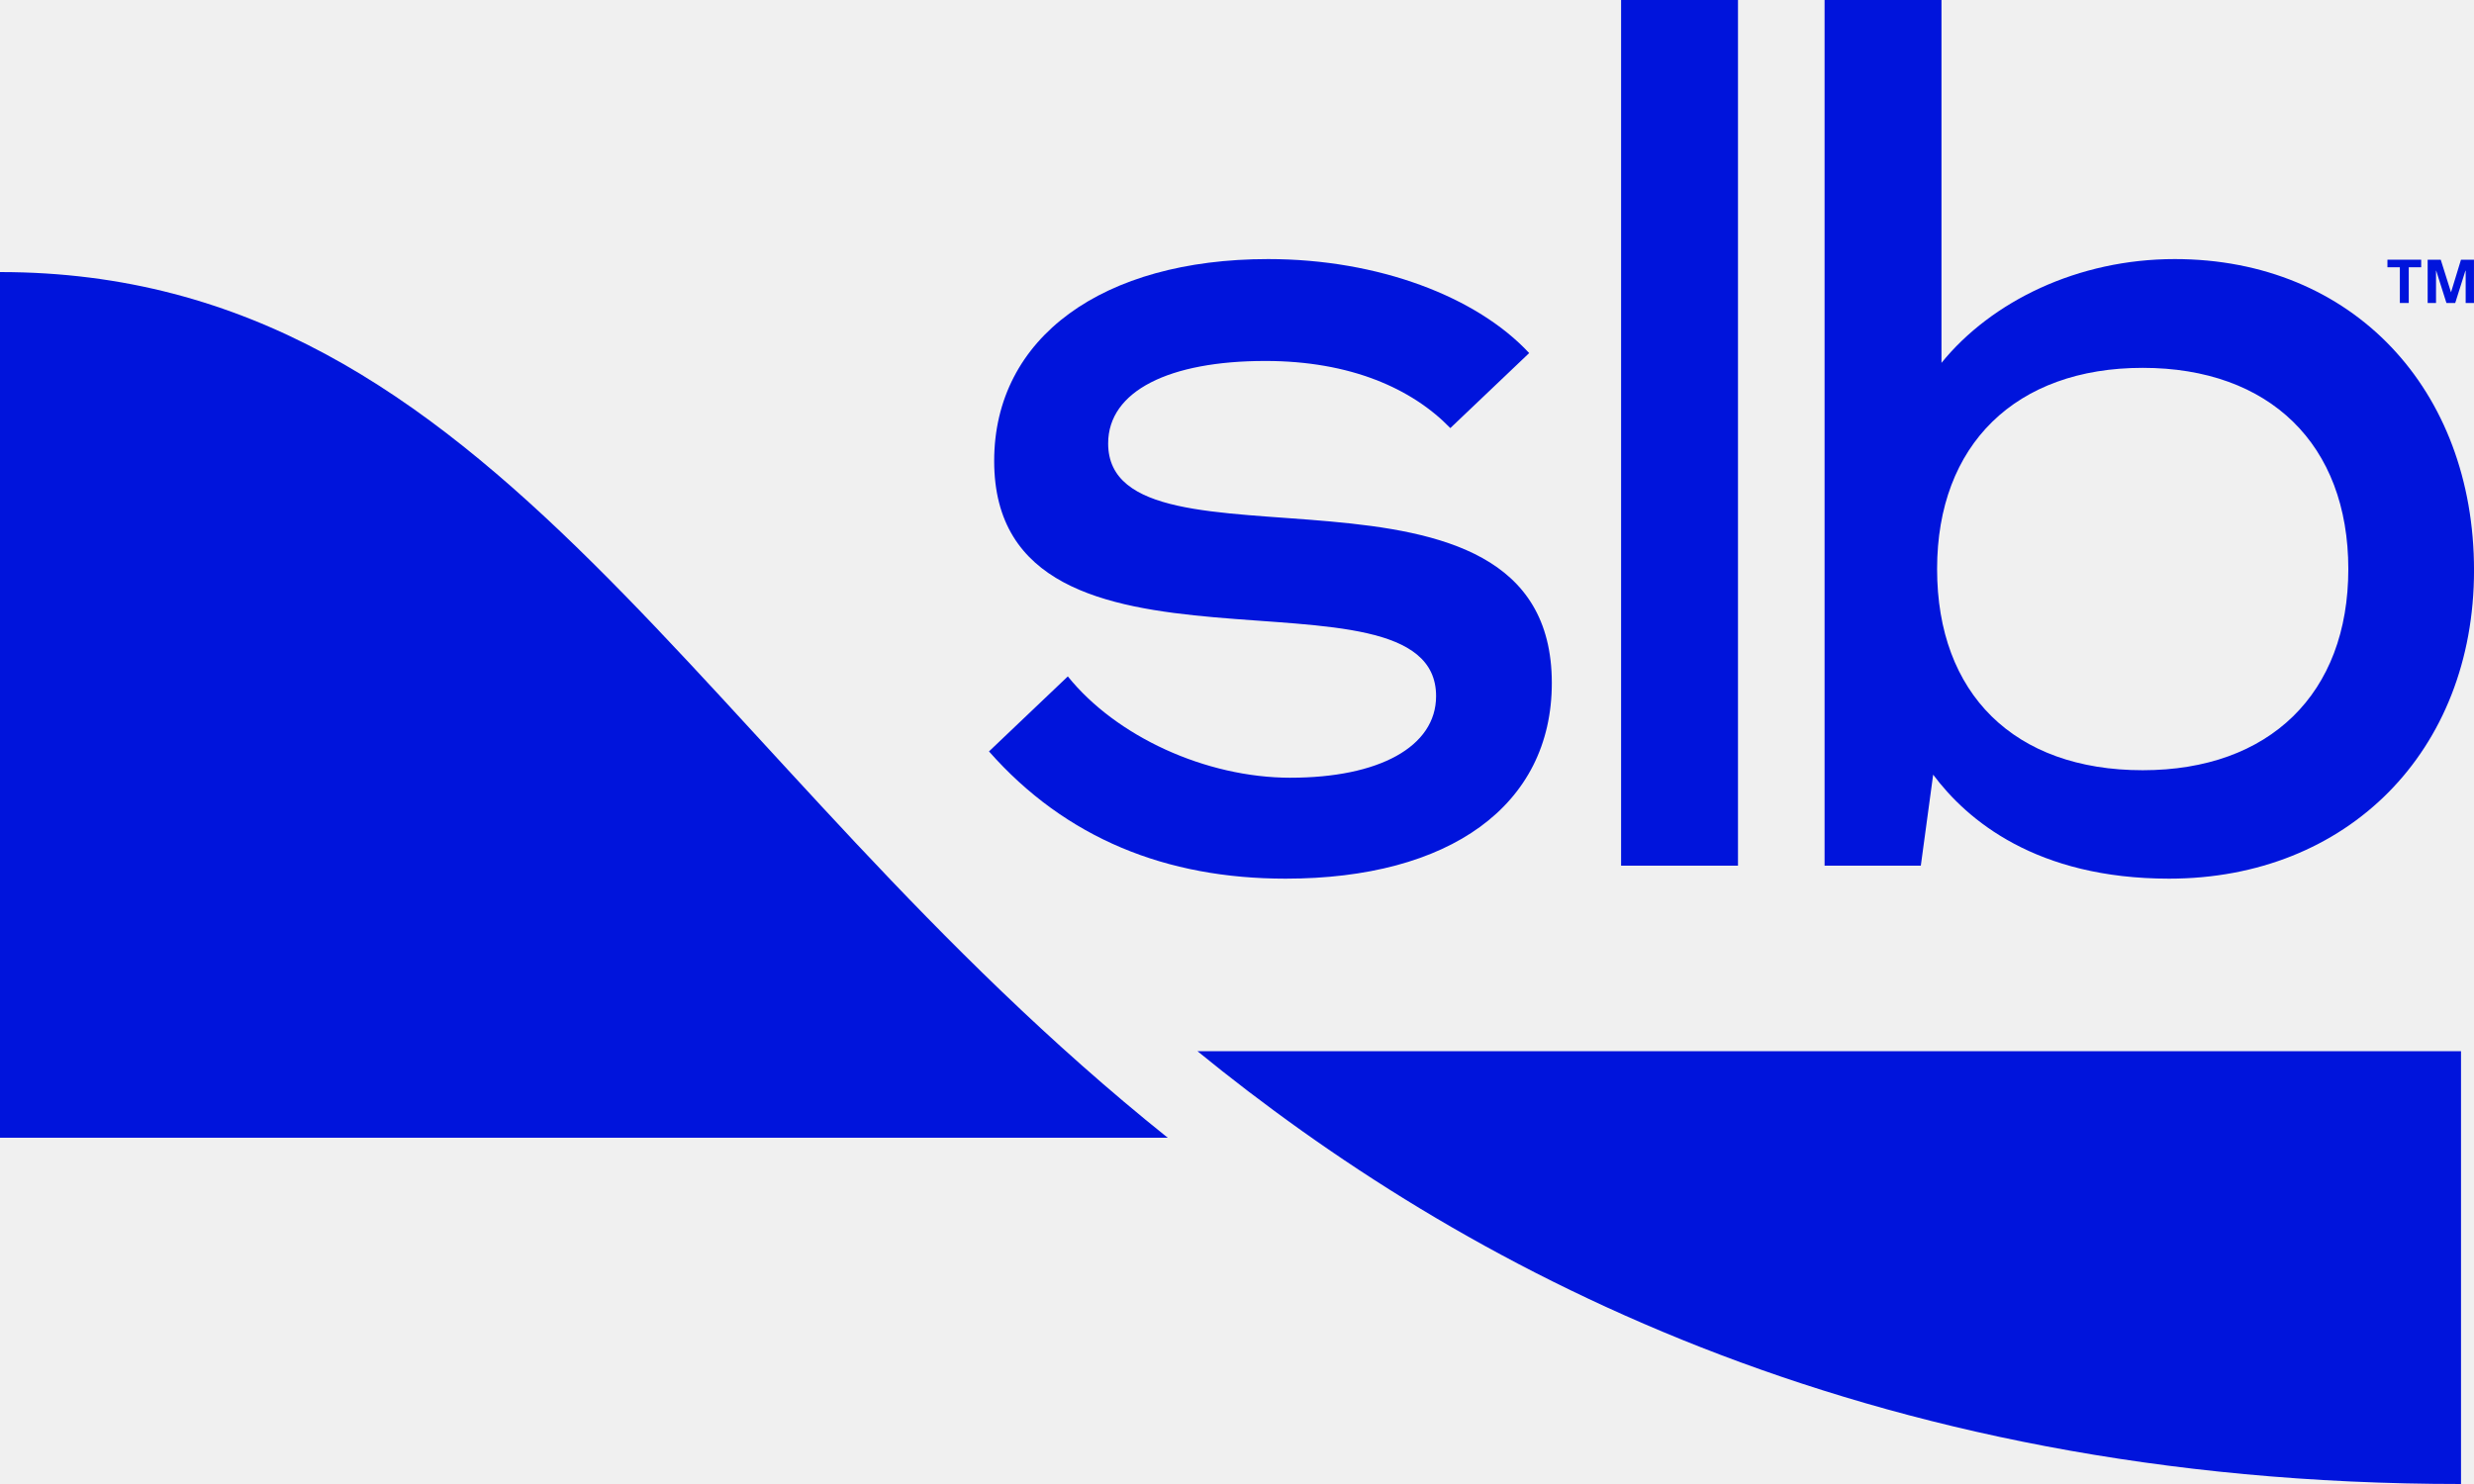
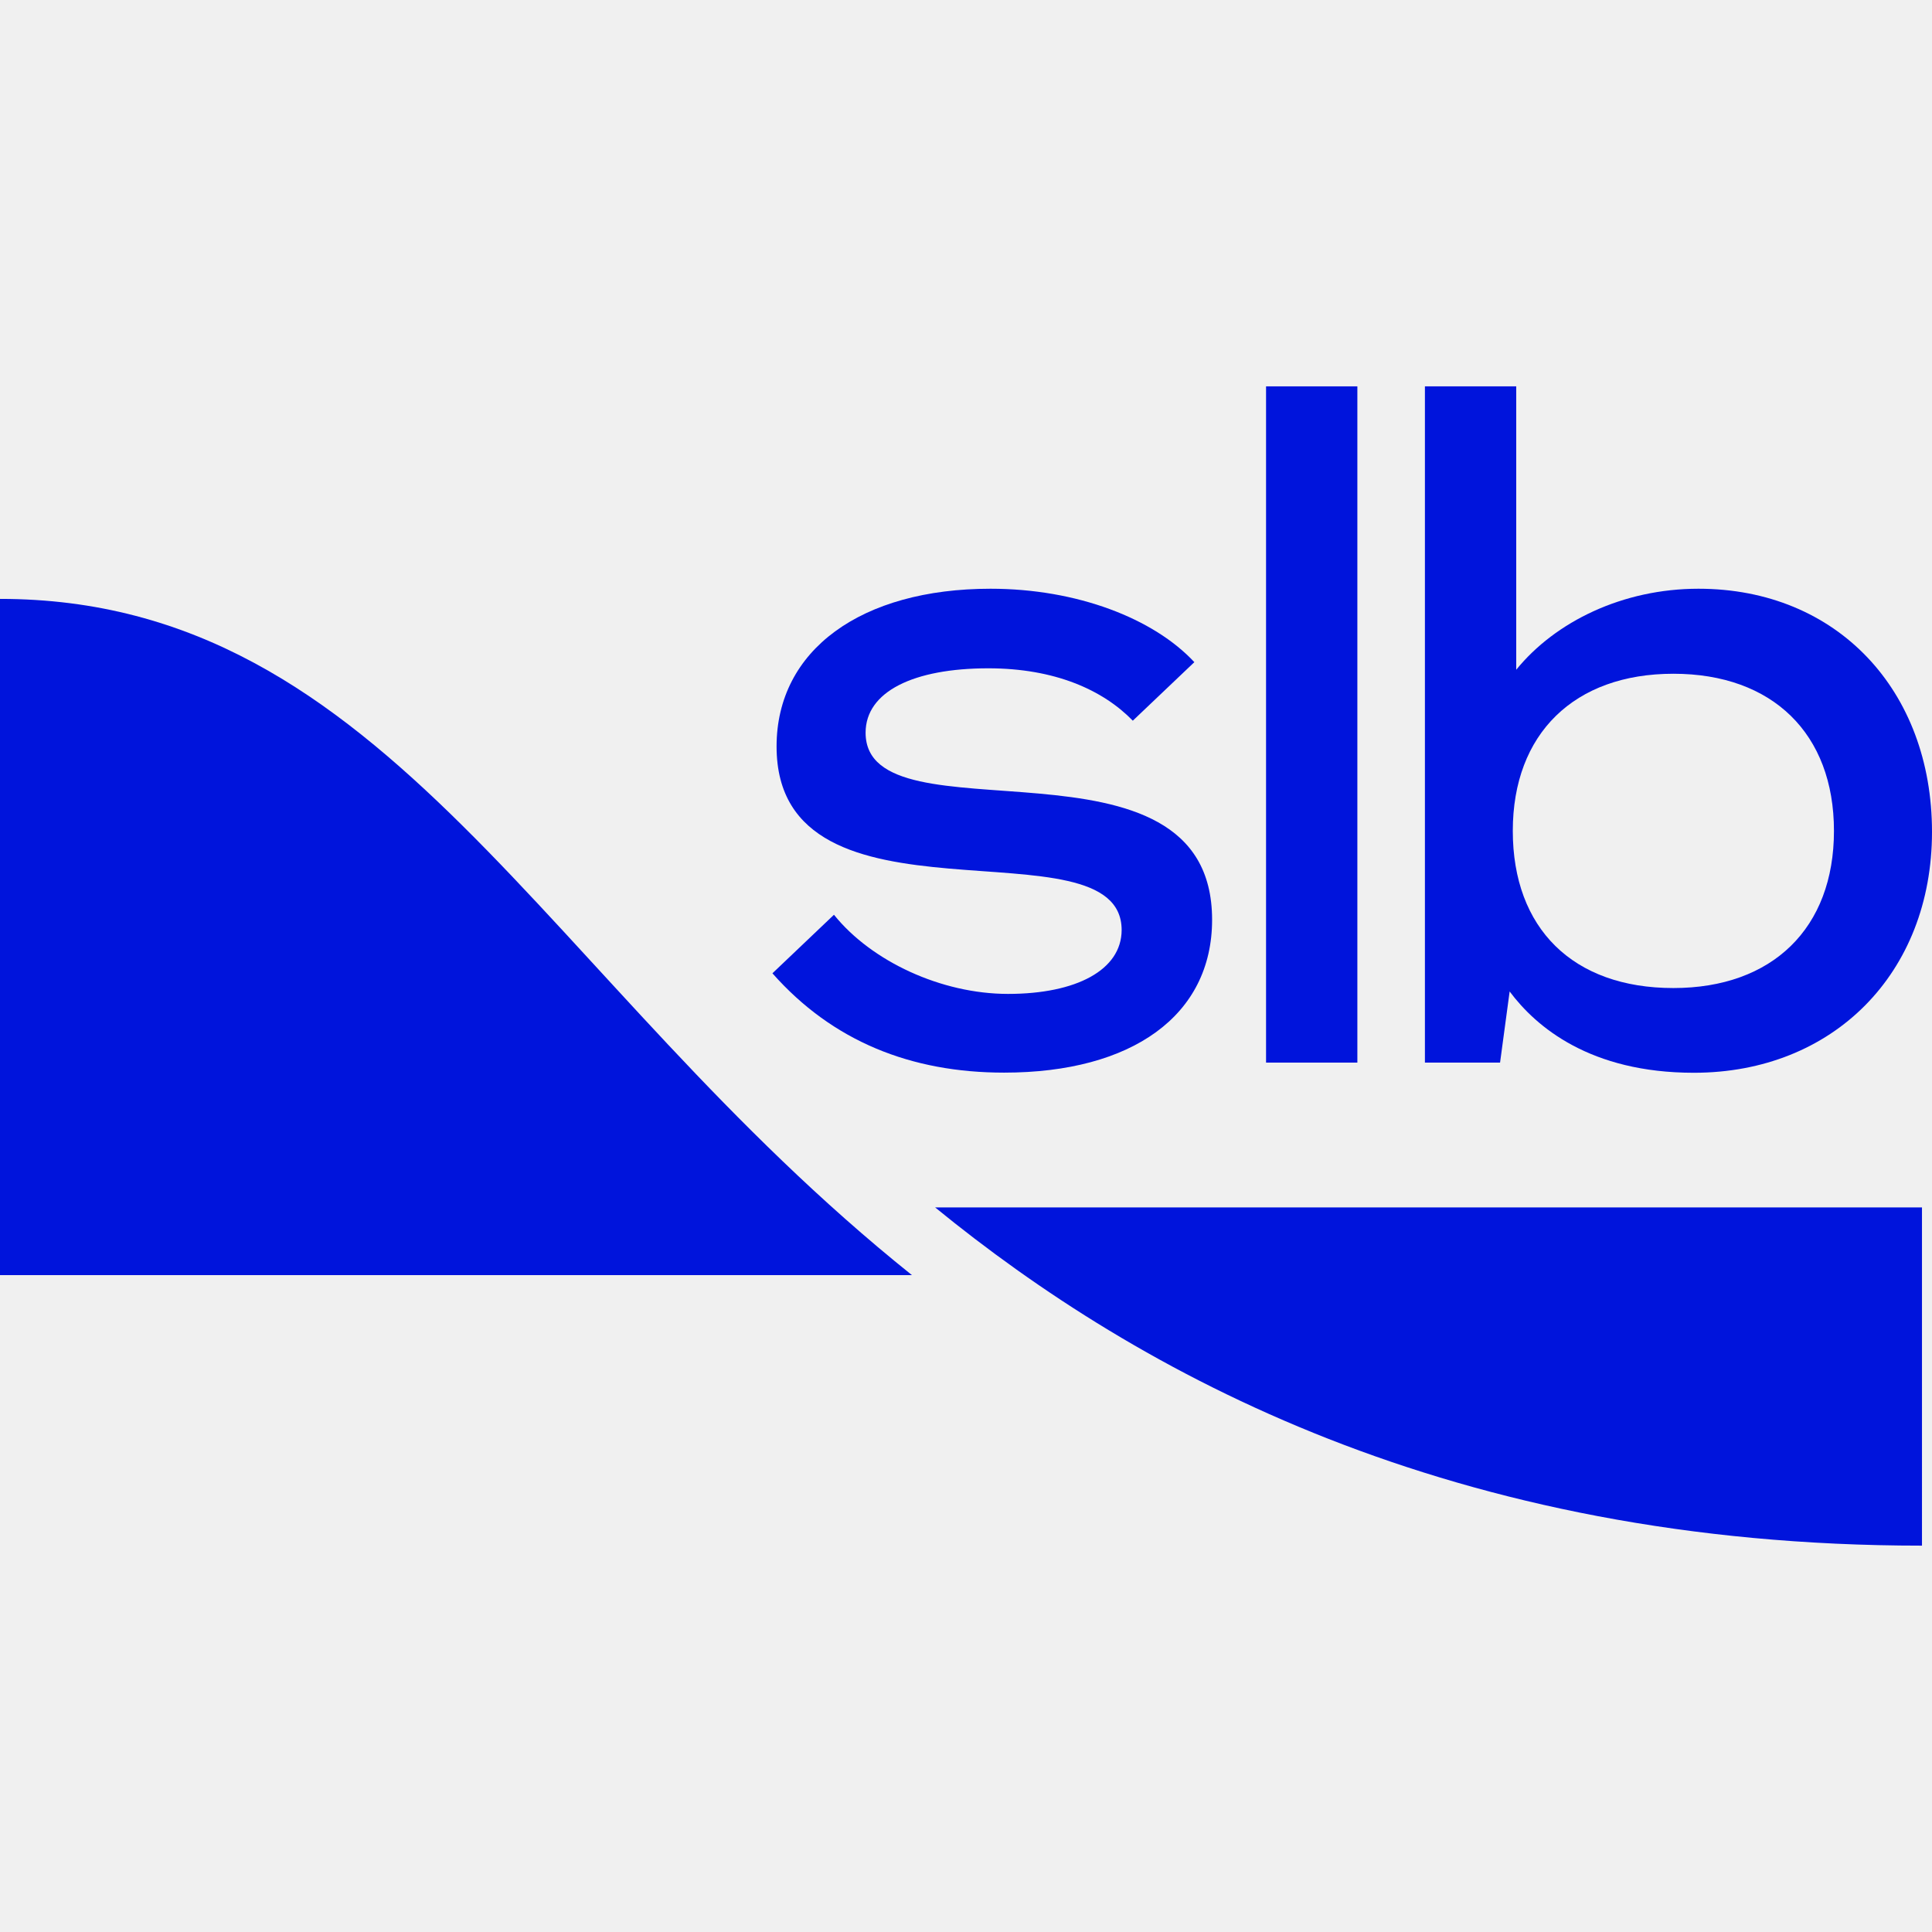
- <svg xmlns="http://www.w3.org/2000/svg" id="Artwork" viewBox="0 0 1000 600">
-   <defs>
-     <style>.cls-1{fill:#0014dc;stroke-width:0px;}</style>
-   </defs>
-   <path class="cls-1" d="m472,460C280.62,306.77,200.78,110,0,110v350h472Z" />
-   <path class="cls-1" d="m879.03,104.75c-39.08,0-74.02,17-94.28,41.96V0h-47.25v350h38.9l4.99-36.79c13.72,18.37,41.67,42.04,95.37,42.04,72.14,0,123.25-51.57,123.25-124.67s-49.04-125.83-120.97-125.83Zm-12.94,206.66c-52.04,0-83.11-30.98-83.11-81.34s31.83-81.34,83.11-81.34,83.11,30.98,83.11,81.34-31.83,81.34-83.11,81.34Z" />
-   <rect class="cls-1" x="655.25" width="47.25" height="350" />
-   <path class="cls-1" d="m521.69,314.45c-34.46,0-70.64-16.81-90.07-40.97l-31.87,30.33c31.08,35.22,71.73,51.44,119.9,51.44,66.11,0,107.6-29.45,107.6-79.11,0-103.23-179.33-38.67-179.33-96.85,0-21.29,24.83-33.35,63.5-33.35,34.46,0,59.34,11.17,74.81,27.14l31.87-30.33c-21.1-22.7-60.83-38-105.49-38-66.81,0-110.76,31.61-110.76,81.63,0,100.39,178.62,36.54,178.62,95.07,0,20.58-23.28,32.99-58.79,32.99Z" />
-   <path class="cls-1" d="m994.75,425h-510.75c105.43,86.03,267.31,175,510.75,175v-175Z" />
-   <path class="cls-1" d="m965,105h13.65v3.06h-5.02v14.44h-3.6v-14.44h-5.02v-3.06Z" />
-   <path class="cls-1" d="m981.27,105h5.29l4.14,13.16h.02l4.02-13.16h5.25v17.5h-3.36v-13.06h-.1l-4.12,13.06h-3.55l-4.14-13.06h-.07v13.06h-3.38v-17.5Z" />
+ <svg xmlns="http://www.w3.org/2000/svg" version="1.1" id="Logos" x="0px" y="0px" viewBox="0 0 1000 600.044" xml:space="preserve" width="500" height="500">
+   <defs id="defs17" />
+   <style type="text/css" id="style2">
+ 	.st0{fill:#FFFFFF;}
+ </style>
+   <path class="st0" d="M 472.035,460.034 C 280.613,306.763 200.83,110.008 0,110.008 v 350.026 z" id="path4" style="fill:#0014dc;fill-opacity:1;stroke-width:0.741" />
+   <path class="st0" d="m 879.102,104.749 c -39.114,0 -74.005,16.964 -94.303,41.929 V 0 h -47.263 v 350.026 h 38.892 l 4.963,-36.818 c 13.705,18.372 41.707,42.077 95.34,42.077 C 948.885,355.286 1000,303.726 1000,230.61 1000,157.493 951.033,104.749 879.102,104.749 Z m -12.964,206.682 c -52.078,0 -83.117,-30.965 -83.117,-81.339 0,-50.374 31.854,-81.339 83.117,-81.339 51.263,0 83.117,30.965 83.117,81.339 0,50.374 -31.854,81.339 -83.117,81.339 z" id="path6" style="fill:#0014dc;fill-opacity:1;stroke-width:0.741" />
+   <rect x="655.308" class="st0" width="47.263" height="350.026" id="rect8" style="fill:#0014dc;fill-opacity:1;stroke-width:0.741" y="1.1474609e-06" />
+   <path class="st0" d="m 521.742,314.468 c -34.447,0 -70.672,-16.816 -90.081,-40.966 l -31.854,30.299 c 31.113,35.188 71.709,51.411 119.935,51.411 66.079,0 107.638,-29.484 107.638,-79.117 0,-103.267 -179.347,-38.67 -179.347,-96.822 0,-21.261 24.817,-33.336 63.486,-33.336 34.447,0 59.338,11.186 74.82,27.113 l 31.854,-30.299 c -21.113,-22.668 -60.819,-38.003 -105.489,-38.003 -66.82,0 -110.749,31.632 -110.749,81.636 0,100.378 178.606,36.521 178.606,95.044 -0.074,20.594 -23.335,33.039 -58.819,33.039 z" id="path10" style="fill:#0014dc;fill-opacity:1;stroke-width:0.741" />
+   <path class="st0" d="M 994.814,424.994 H 484.036 c 105.415,86.08 267.353,175.05 510.779,175.05 z" id="path12" style="fill:#0014dc;fill-opacity:1;stroke-width:0.741" />
</svg>
